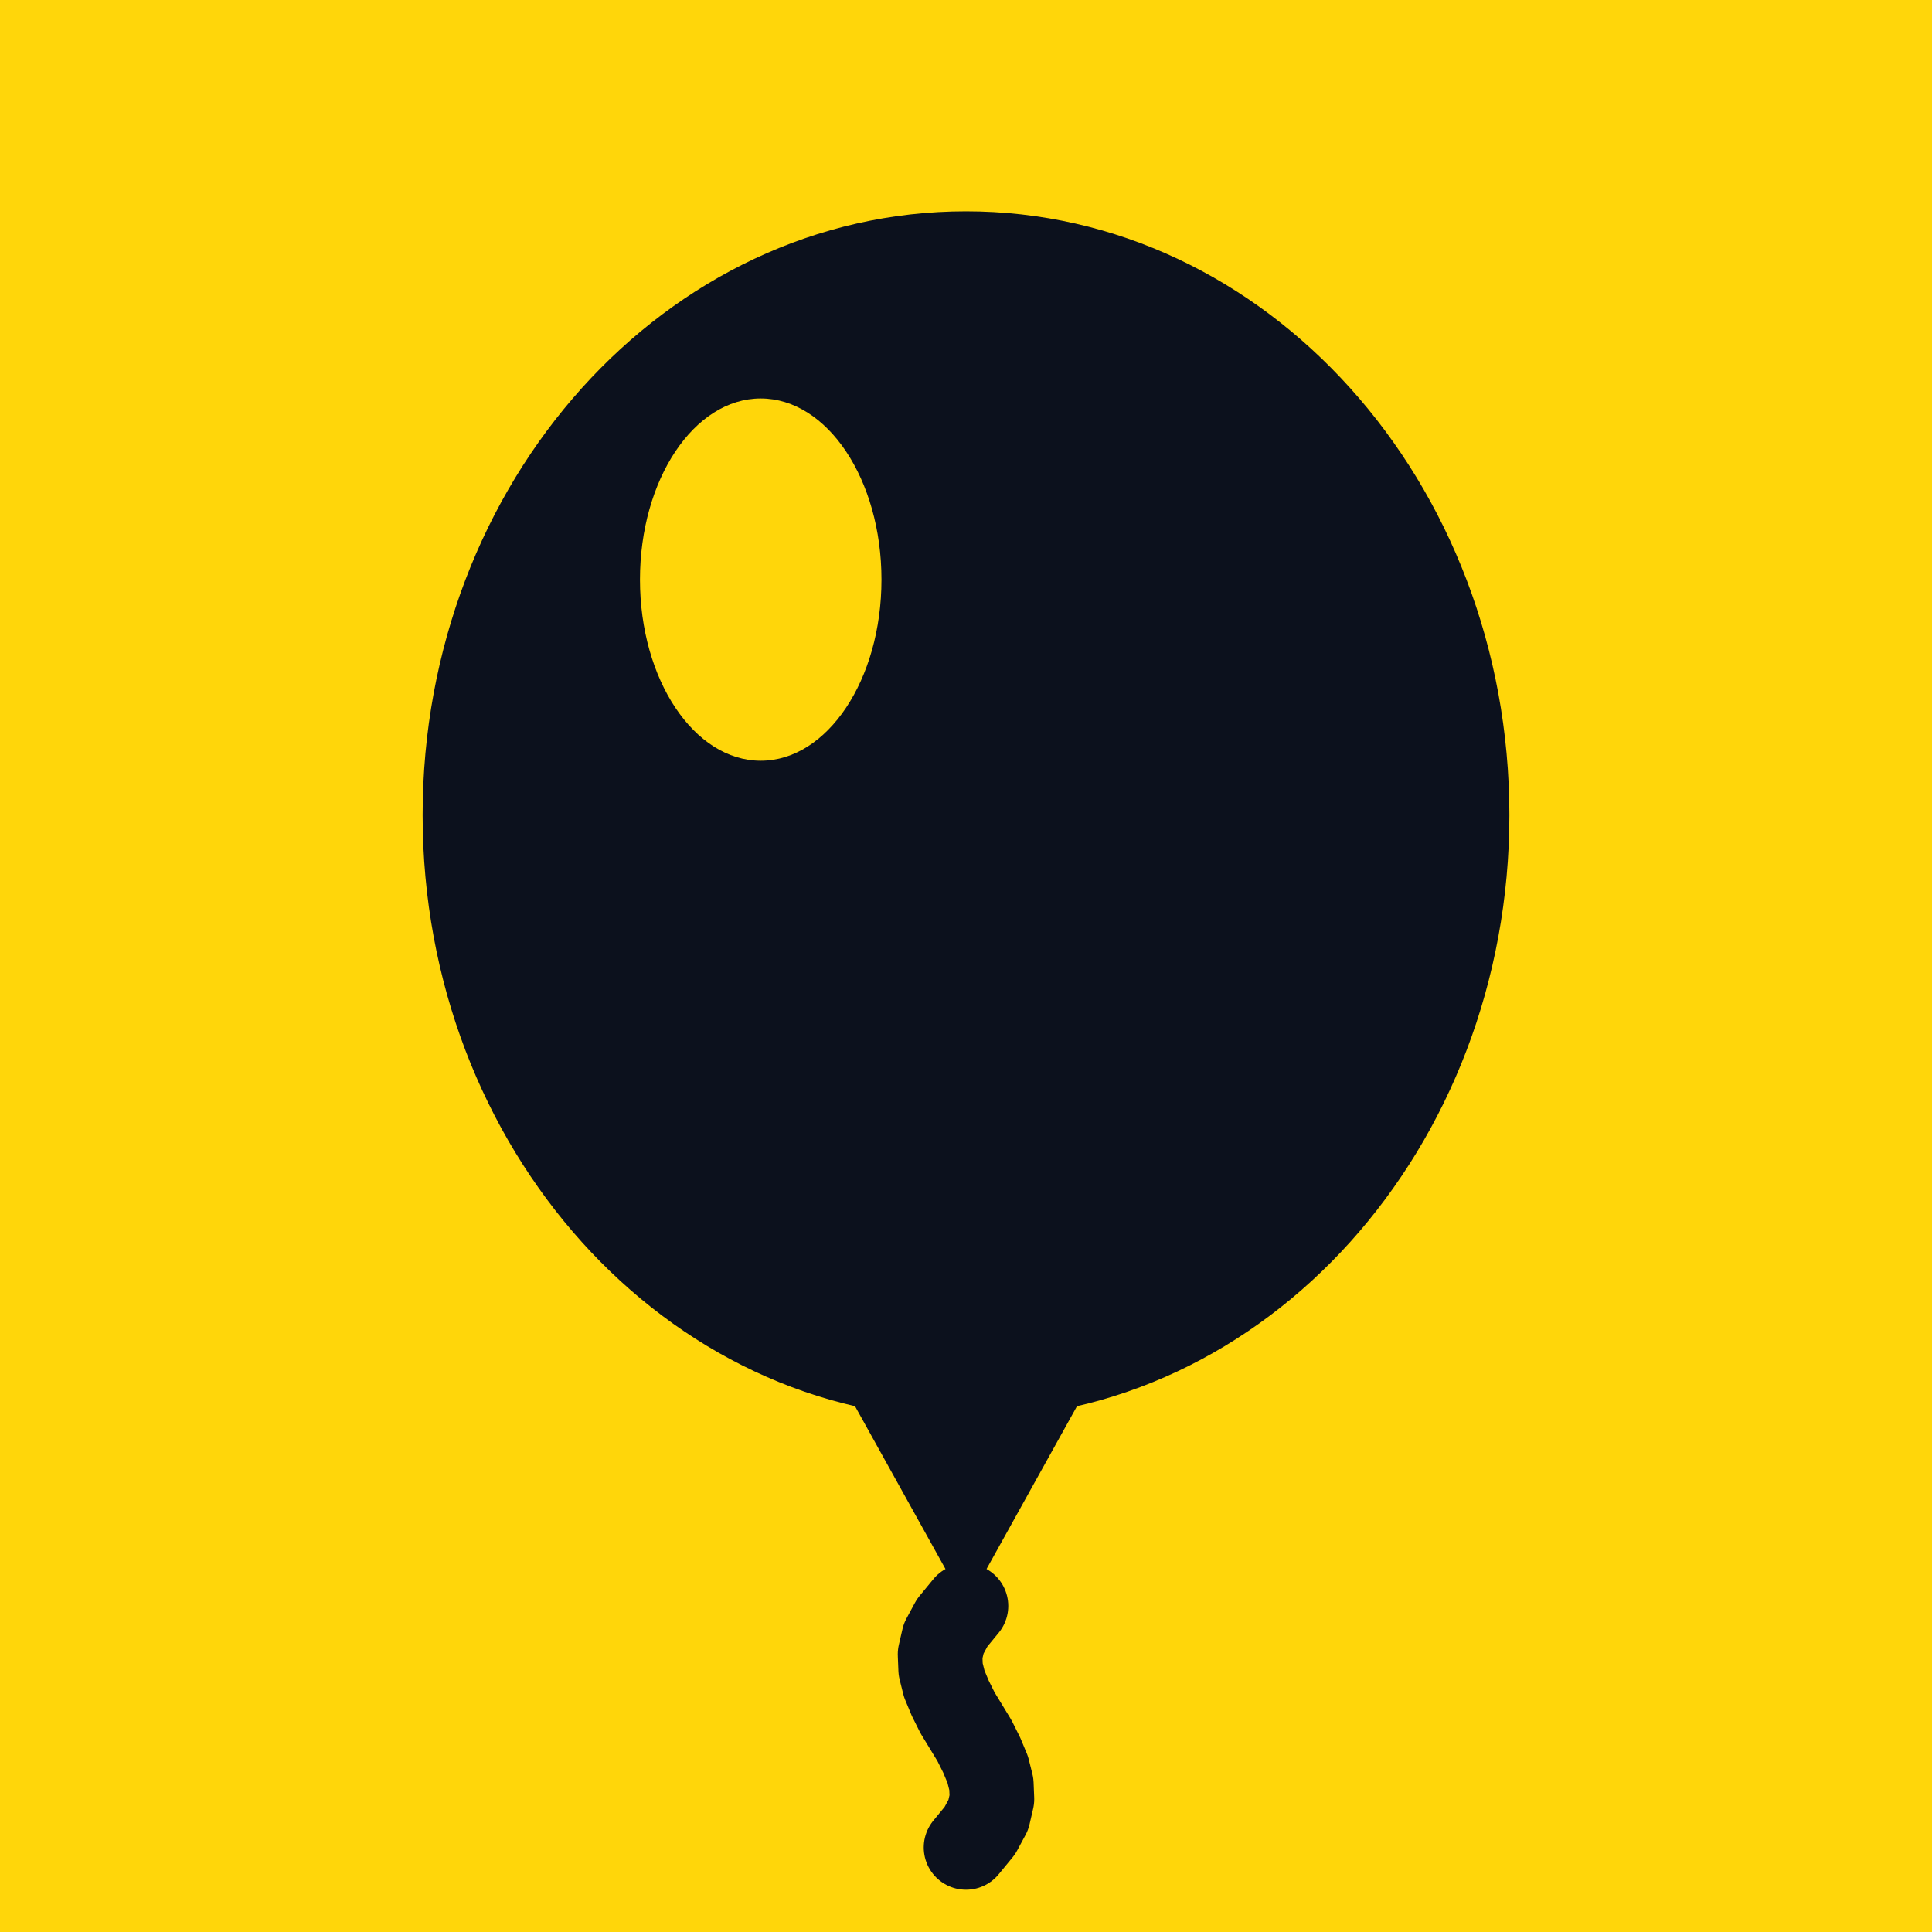
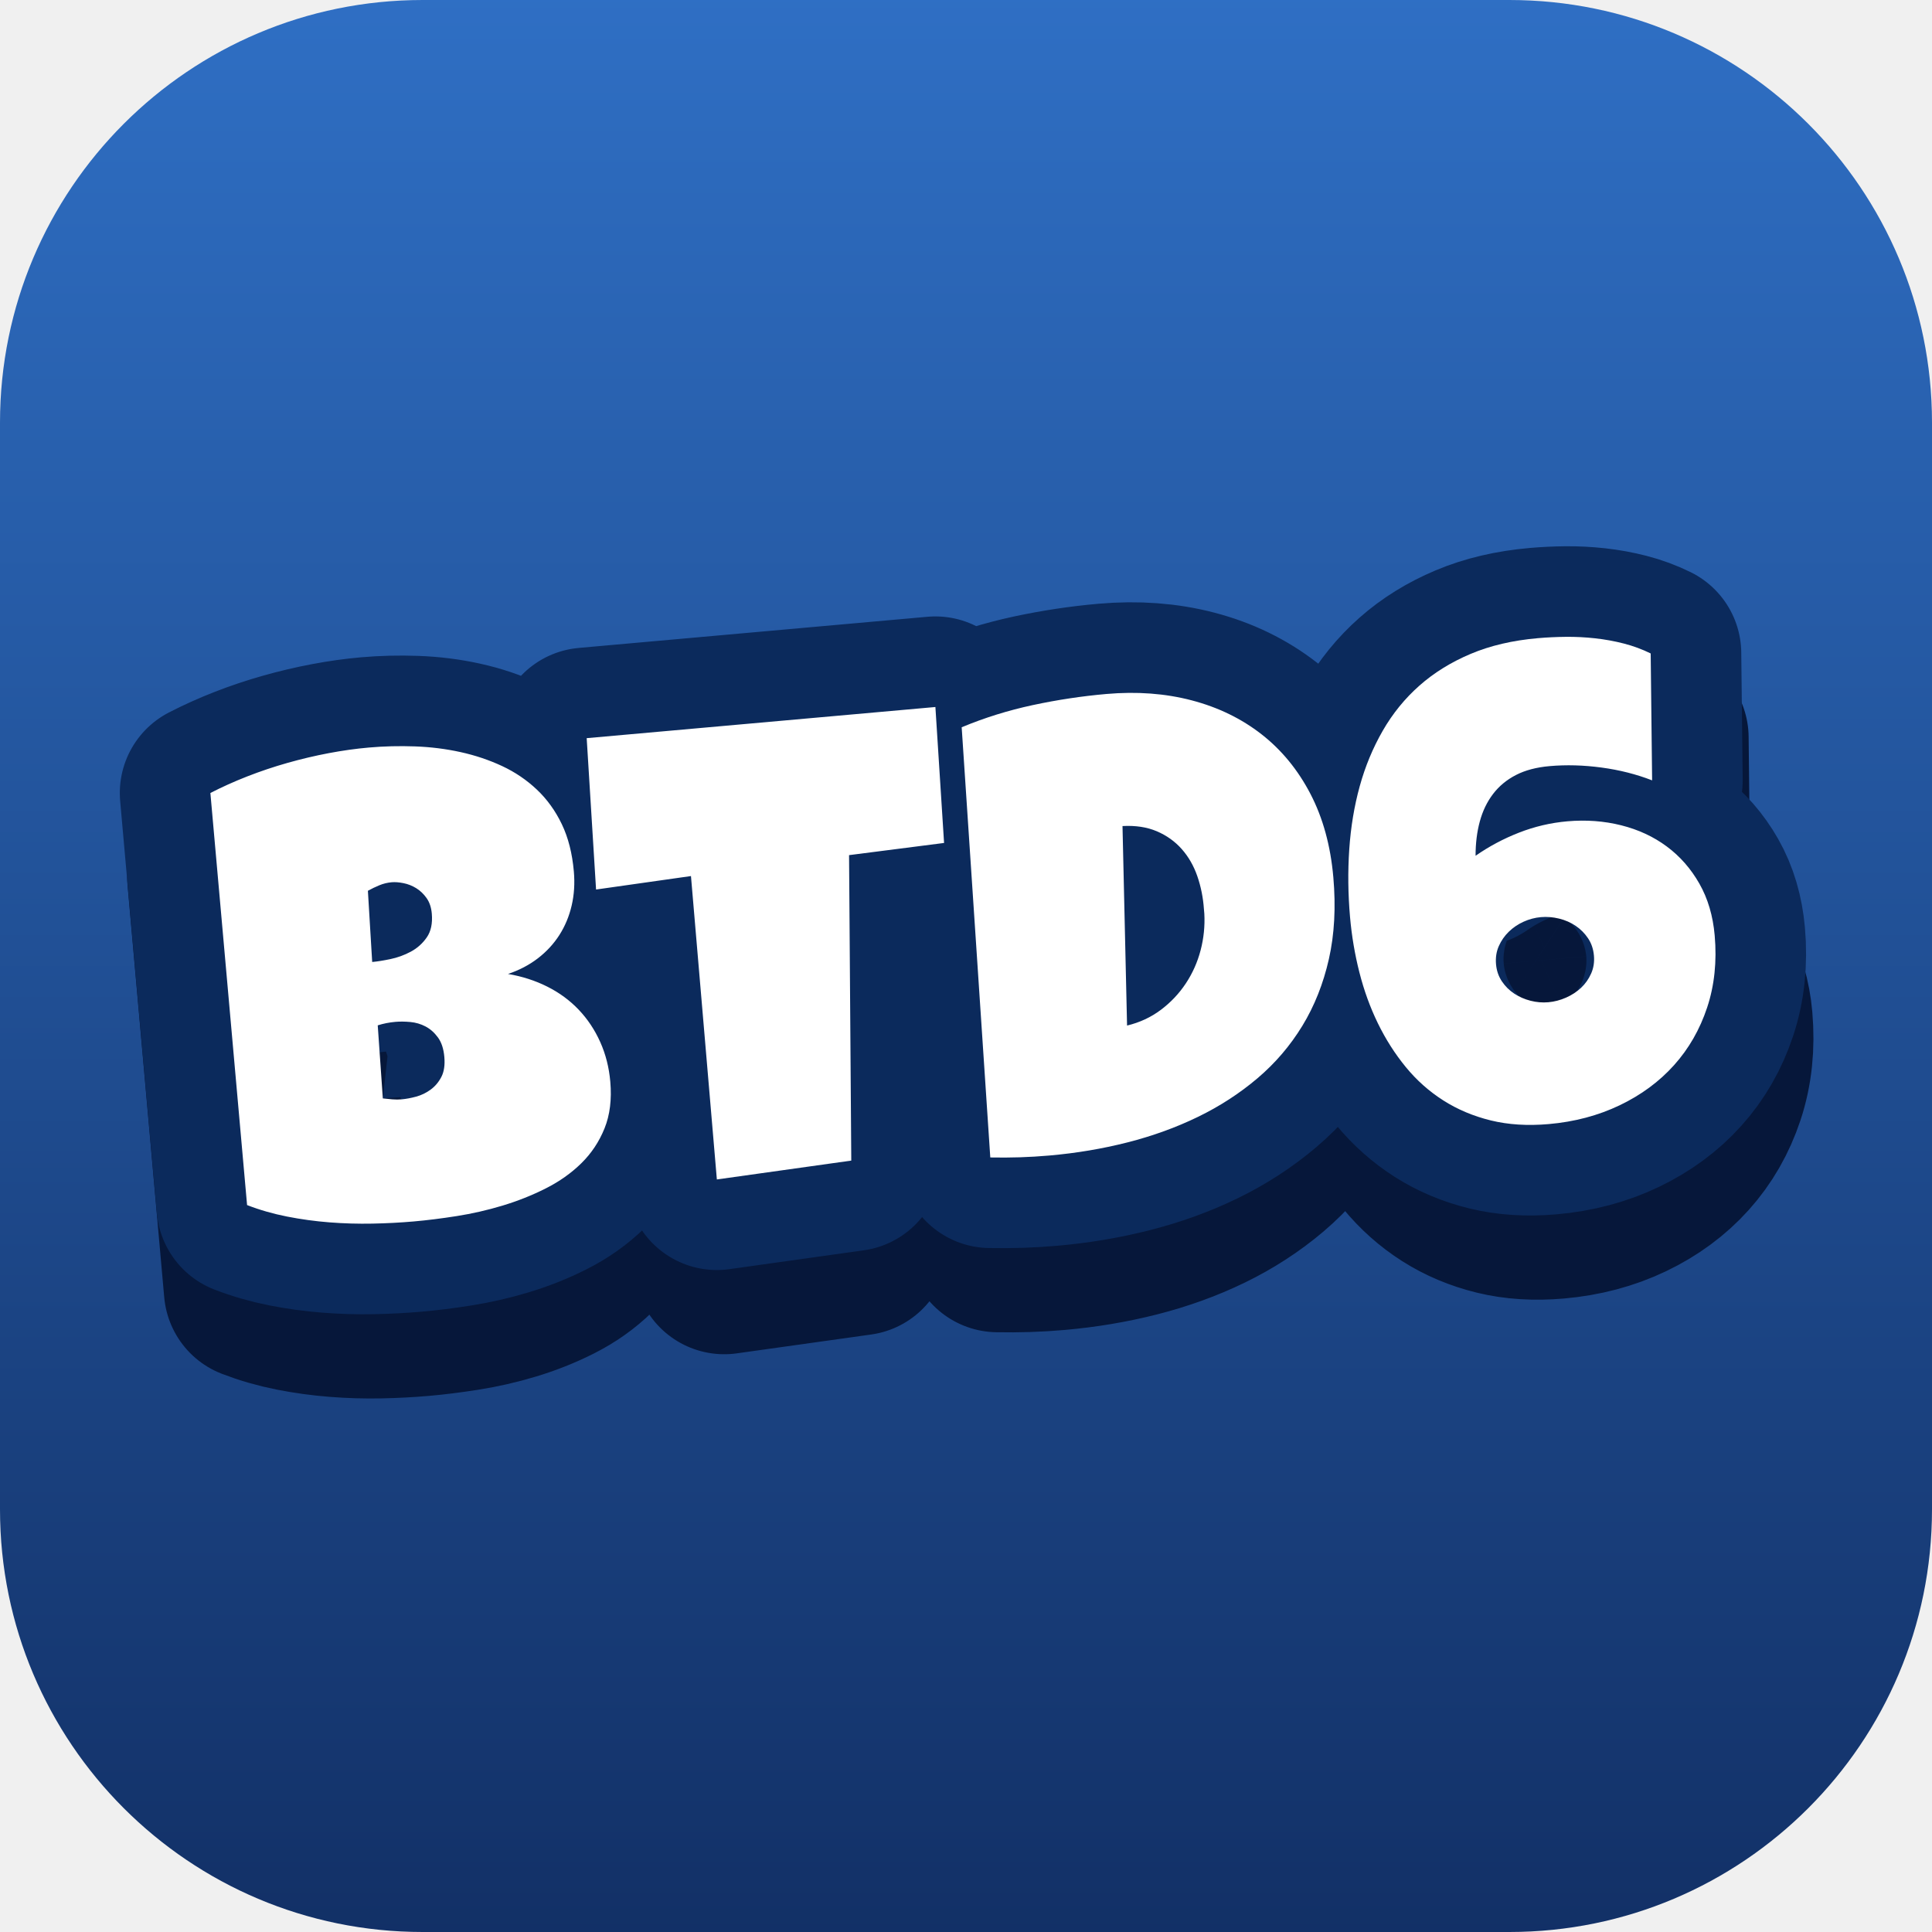
<svg xmlns="http://www.w3.org/2000/svg" viewBox="0 0 32 32">
-   <rect width="32" height="32" fill="#ffd60a" />
-   <ellipse cx="16" cy="13.5" rx="9" ry="10" fill="#0c111d" />
-   <polygon points="14,23 18,23 16,26.6" fill="#0c111d" />
-   <polyline points="16,26.6 15.77,26.88 15.63,27.14 15.57,27.4 15.58,27.65 15.64,27.89 15.74,28.13 15.86,28.37 16,28.6 16.14,28.83 16.26,29.07 16.36,29.31 16.42,29.55 16.43,29.8 16.37,30.06 16.23,30.32 16,30.6" fill="none" stroke="#0c111d" stroke-width="1.4" stroke-linecap="round" stroke-linejoin="round" />
-   <ellipse cx="12.6" cy="9.6" rx="2" ry="3" fill="#ffd60a" />
+   <defs>
+     <linearGradient id="g" x1="0" y1="0" x2="0" y2="1">
+       <stop offset="0" stop-color="rgb(47, 111, 196)" />
+       <stop offset="1" stop-color="rgb(18, 48, 102)" />
+     </linearGradient>
+   </defs>
+   <rect width="32" height="32" rx="7" fill="url(#g)" />
+   <path transform="rotate(-5 16 16) translate(3.50 20.69) scale(0.00532)" d="M1215 -356Q1215 -273 1184.5 -213.0Q1154 -153 1103.0 -111.0Q1052 -69 985.5 -42.5Q919 -16 847.0 -1.0Q775 14 702.5 19.0Q630 24 567 24Q505 24 438.5 19.5Q372 15 306.0 4.0Q240 -7 176.0 -25.5Q112 -44 55 -72L53 -1360Q109 -1383 172.0 -1401.5Q235 -1420 300.5 -1432.5Q366 -1445 431.0 -1451.5Q496 -1458 557 -1458Q628 -1458 700.5 -1449.0Q773 -1440 840.0 -1419.0Q907 -1398 965.0 -1364.5Q1023 -1331 1066.5 -1282.0Q1110 -1233 1134.5 -1168.0Q1159 -1103 1159 -1018Q1159 -962 1143.0 -913.0Q1127 -864 1097.0 -825.0Q1067 -786 1024.0 -758.5Q981 -731 927 -718Q992 -701 1045.5 -668.0Q1099 -635 1136.5 -588.0Q1174 -541 1194.5 -482.0Q1215 -423 1215 -356ZM707 -926Q707 -955 695.0 -975.5Q683 -996 665.5 -1009.0Q648 -1022 627.5 -1028.0Q607 -1034 591 -1034Q571 -1034 552.0 -1028.0Q533 -1022 515 -1014L509 -792Q532 -792 566.0 -796.0Q600 -800 631.5 -813.5Q663 -827 685.0 -853.5Q707 -880 707 -926ZM565 -600Q536 -600 509 -594L505 -366Q520 -363 534.5 -360.5Q549 -358 563 -358Q584 -358 609.0 -362.5Q634 -367 656.0 -380.5Q678 -394 692.5 -417.0Q707 -440 707 -478Q707 -516 692.5 -540.0Q678 -564 657.0 -577.5Q636 -591 611.0 -595.5Q586 -600 565 -600ZM2325 -1430 2315 -1006 2017 -994 1941 -46 1519 -24 1521 -972 1223 -956 1235 -1428ZM3513 -794Q3513 -654 3477.0 -541.5Q3441 -429 3376.5 -341.5Q3312 -254 3223.0 -191.0Q3134 -128 3028.0 -87.5Q2922 -47 2802.5 -27.5Q2683 -8 2557 -8Q2510 -8 2465.0 -10.5Q2420 -13 2373 -18L2401 -1360Q2511 -1395 2627.5 -1409.5Q2744 -1424 2859 -1424Q3002 -1424 3122.0 -1381.0Q3242 -1338 3329.0 -1257.0Q3416 -1176 3464.5 -1059.0Q3513 -942 3513 -794ZM3103 -730Q3104 -784 3091.5 -834.0Q3079 -884 3050.5 -922.5Q3022 -961 2978.0 -984.5Q2934 -1008 2873 -1010L2833 -390Q2893 -399 2942.0 -429.5Q2991 -460 3026.5 -504.5Q3062 -549 3081.5 -603.5Q3101 -658 3103 -716ZM4680 -510Q4680 -388 4637.0 -288.5Q4594 -189 4518.5 -118.5Q4443 -48 4339.0 -9.0Q4235 30 4114 30Q4015 30 3935.5 3.0Q3856 -24 3793.5 -72.0Q3731 -120 3686.0 -186.0Q3641 -252 3611.5 -329.0Q3582 -406 3568.0 -492.0Q3554 -578 3554 -666Q3554 -774 3570.0 -876.5Q3586 -979 3619.5 -1069.0Q3653 -1159 3706.0 -1235.0Q3759 -1311 3832.0 -1365.0Q3905 -1419 3999.5 -1449.5Q4094 -1480 4212 -1480Q4255 -1480 4300.0 -1476.5Q4345 -1473 4390.0 -1464.0Q4435 -1455 4477.5 -1440.0Q4520 -1425 4558 -1402L4528 -1008Q4457 -1043 4374.5 -1061.5Q4292 -1080 4214 -1080Q4152 -1080 4107.0 -1061.5Q4062 -1043 4031.0 -1009.0Q4000 -975 3982.5 -927.5Q3965 -880 3960 -822Q4026 -860 4101.0 -882.0Q4176 -904 4254 -904Q4342 -904 4420.0 -877.0Q4498 -850 4555.5 -799.0Q4613 -748 4646.5 -675.0Q4680 -602 4680 -510ZM4300 -480Q4300 -511 4286.5 -535.5Q4273 -560 4251.5 -577.5Q4230 -595 4202.0 -604.5Q4174 -614 4146 -614Q4118 -614 4091.0 -604.5Q4064 -595 4042.5 -577.5Q4021 -560 4007.5 -535.5Q3994 -511 3994 -480Q3994 -450 4007.5 -425.5Q4021 -401 4042.5 -384.0Q4064 -367 4091.0 -357.5Q4118 -348 4146 -348Q4174 -348 4202.0 -357.5Q4230 -367 4251.5 -384.0Q4273 -401 4286.5 -425.5Q4300 -450 4300 -480Z" fill="#06173a" stroke="#06173a" stroke-width="564" stroke-linejoin="round" />
+   <path transform="rotate(-5 16 16) translate(3.50 19.29) scale(0.00532)" d="M1215 -356Q1215 -273 1184.5 -213.0Q1154 -153 1103.0 -111.0Q1052 -69 985.5 -42.5Q919 -16 847.0 -1.0Q775 14 702.5 19.0Q630 24 567 24Q505 24 438.5 19.5Q372 15 306.0 4.0Q240 -7 176.0 -25.5Q112 -44 55 -72L53 -1360Q109 -1383 172.0 -1401.5Q235 -1420 300.5 -1432.5Q366 -1445 431.0 -1451.5Q496 -1458 557 -1458Q628 -1458 700.5 -1449.0Q773 -1440 840.0 -1419.0Q907 -1398 965.0 -1364.5Q1023 -1331 1066.5 -1282.0Q1110 -1233 1134.5 -1168.0Q1159 -1103 1159 -1018Q1159 -962 1143.0 -913.0Q1127 -864 1097.0 -825.0Q1067 -786 1024.0 -758.5Q981 -731 927 -718Q992 -701 1045.5 -668.0Q1099 -635 1136.5 -588.0Q1174 -541 1194.5 -482.0Q1215 -423 1215 -356ZM707 -926Q707 -955 695.0 -975.5Q683 -996 665.5 -1009.0Q648 -1022 627.5 -1028.0Q607 -1034 591 -1034Q571 -1034 552.0 -1028.0Q533 -1022 515 -1014L509 -792Q532 -792 566.0 -796.0Q600 -800 631.5 -813.5Q663 -827 685.0 -853.5Q707 -880 707 -926ZM565 -600Q536 -600 509 -594L505 -366Q520 -363 534.5 -360.5Q549 -358 563 -358Q584 -358 609.0 -362.5Q634 -367 656.0 -380.5Q678 -394 692.5 -417.0Q707 -440 707 -478Q707 -516 692.5 -540.0Q678 -564 657.0 -577.5Q636 -591 611.0 -595.5Q586 -600 565 -600ZM2325 -1430 2315 -1006 2017 -994 1941 -46 1519 -24 1521 -972 1223 -956 1235 -1428ZM3513 -794Q3513 -654 3477.0 -541.5Q3441 -429 3376.5 -341.5Q3312 -254 3223.0 -191.0Q3134 -128 3028.0 -87.5Q2922 -47 2802.5 -27.5Q2683 -8 2557 -8Q2510 -8 2465.0 -10.5Q2420 -13 2373 -18L2401 -1360Q2511 -1395 2627.5 -1409.5Q2744 -1424 2859 -1424Q3002 -1424 3122.0 -1381.0Q3242 -1338 3329.0 -1257.0Q3416 -1176 3464.5 -1059.0Q3513 -942 3513 -794ZM3103 -730Q3104 -784 3091.5 -834.0Q3079 -884 3050.5 -922.5Q3022 -961 2978.0 -984.5Q2934 -1008 2873 -1010L2833 -390Q2893 -399 2942.0 -429.5Q2991 -460 3026.5 -504.5Q3062 -549 3081.5 -603.5Q3101 -658 3103 -716ZM4680 -510Q4680 -388 4637.0 -288.5Q4594 -189 4518.5 -118.5Q4443 -48 4339.0 -9.0Q4235 30 4114 30Q4015 30 3935.5 3.0Q3856 -24 3793.5 -72.0Q3731 -120 3686.0 -186.0Q3641 -252 3611.5 -329.0Q3582 -406 3568.0 -492.0Q3554 -578 3554 -666Q3554 -774 3570.0 -876.5Q3586 -979 3619.5 -1069.0Q3653 -1159 3706.0 -1235.0Q3759 -1311 3832.0 -1365.0Q3905 -1419 3999.5 -1449.5Q4094 -1480 4212 -1480Q4255 -1480 4300.0 -1476.5Q4345 -1473 4390.0 -1464.0Q4435 -1455 4477.5 -1440.0Q4520 -1425 4558 -1402L4528 -1008Q4457 -1043 4374.5 -1061.5Q4292 -1080 4214 -1080Q4152 -1080 4107.0 -1061.5Q4062 -1043 4031.0 -1009.0Q4000 -975 3982.5 -927.5Q3965 -880 3960 -822Q4026 -860 4101.0 -882.0Q4176 -904 4254 -904Q4342 -904 4420.0 -877.0Q4498 -850 4555.5 -799.0Q4613 -748 4646.5 -675.0Q4680 -602 4680 -510ZM4300 -480Q4300 -511 4286.5 -535.5Q4273 -560 4251.5 -577.5Q4230 -595 4202.0 -604.5Q4174 -614 4146 -614Q4118 -614 4091.0 -604.5Q4064 -595 4042.5 -577.5Q4021 -560 4007.5 -535.5Q3994 -511 3994 -480Q3994 -450 4007.5 -425.5Q4021 -401 4042.5 -384.0Q4064 -367 4091.0 -357.5Q4118 -348 4146 -348Q4174 -348 4202.0 -357.5Q4230 -367 4251.5 -384.0Q4273 -401 4286.5 -425.5Q4300 -450 4300 -480Z" fill="#ffffff" stroke="#0b2a5c" stroke-width="564" stroke-linejoin="round" paint-order="stroke" />
</svg>
